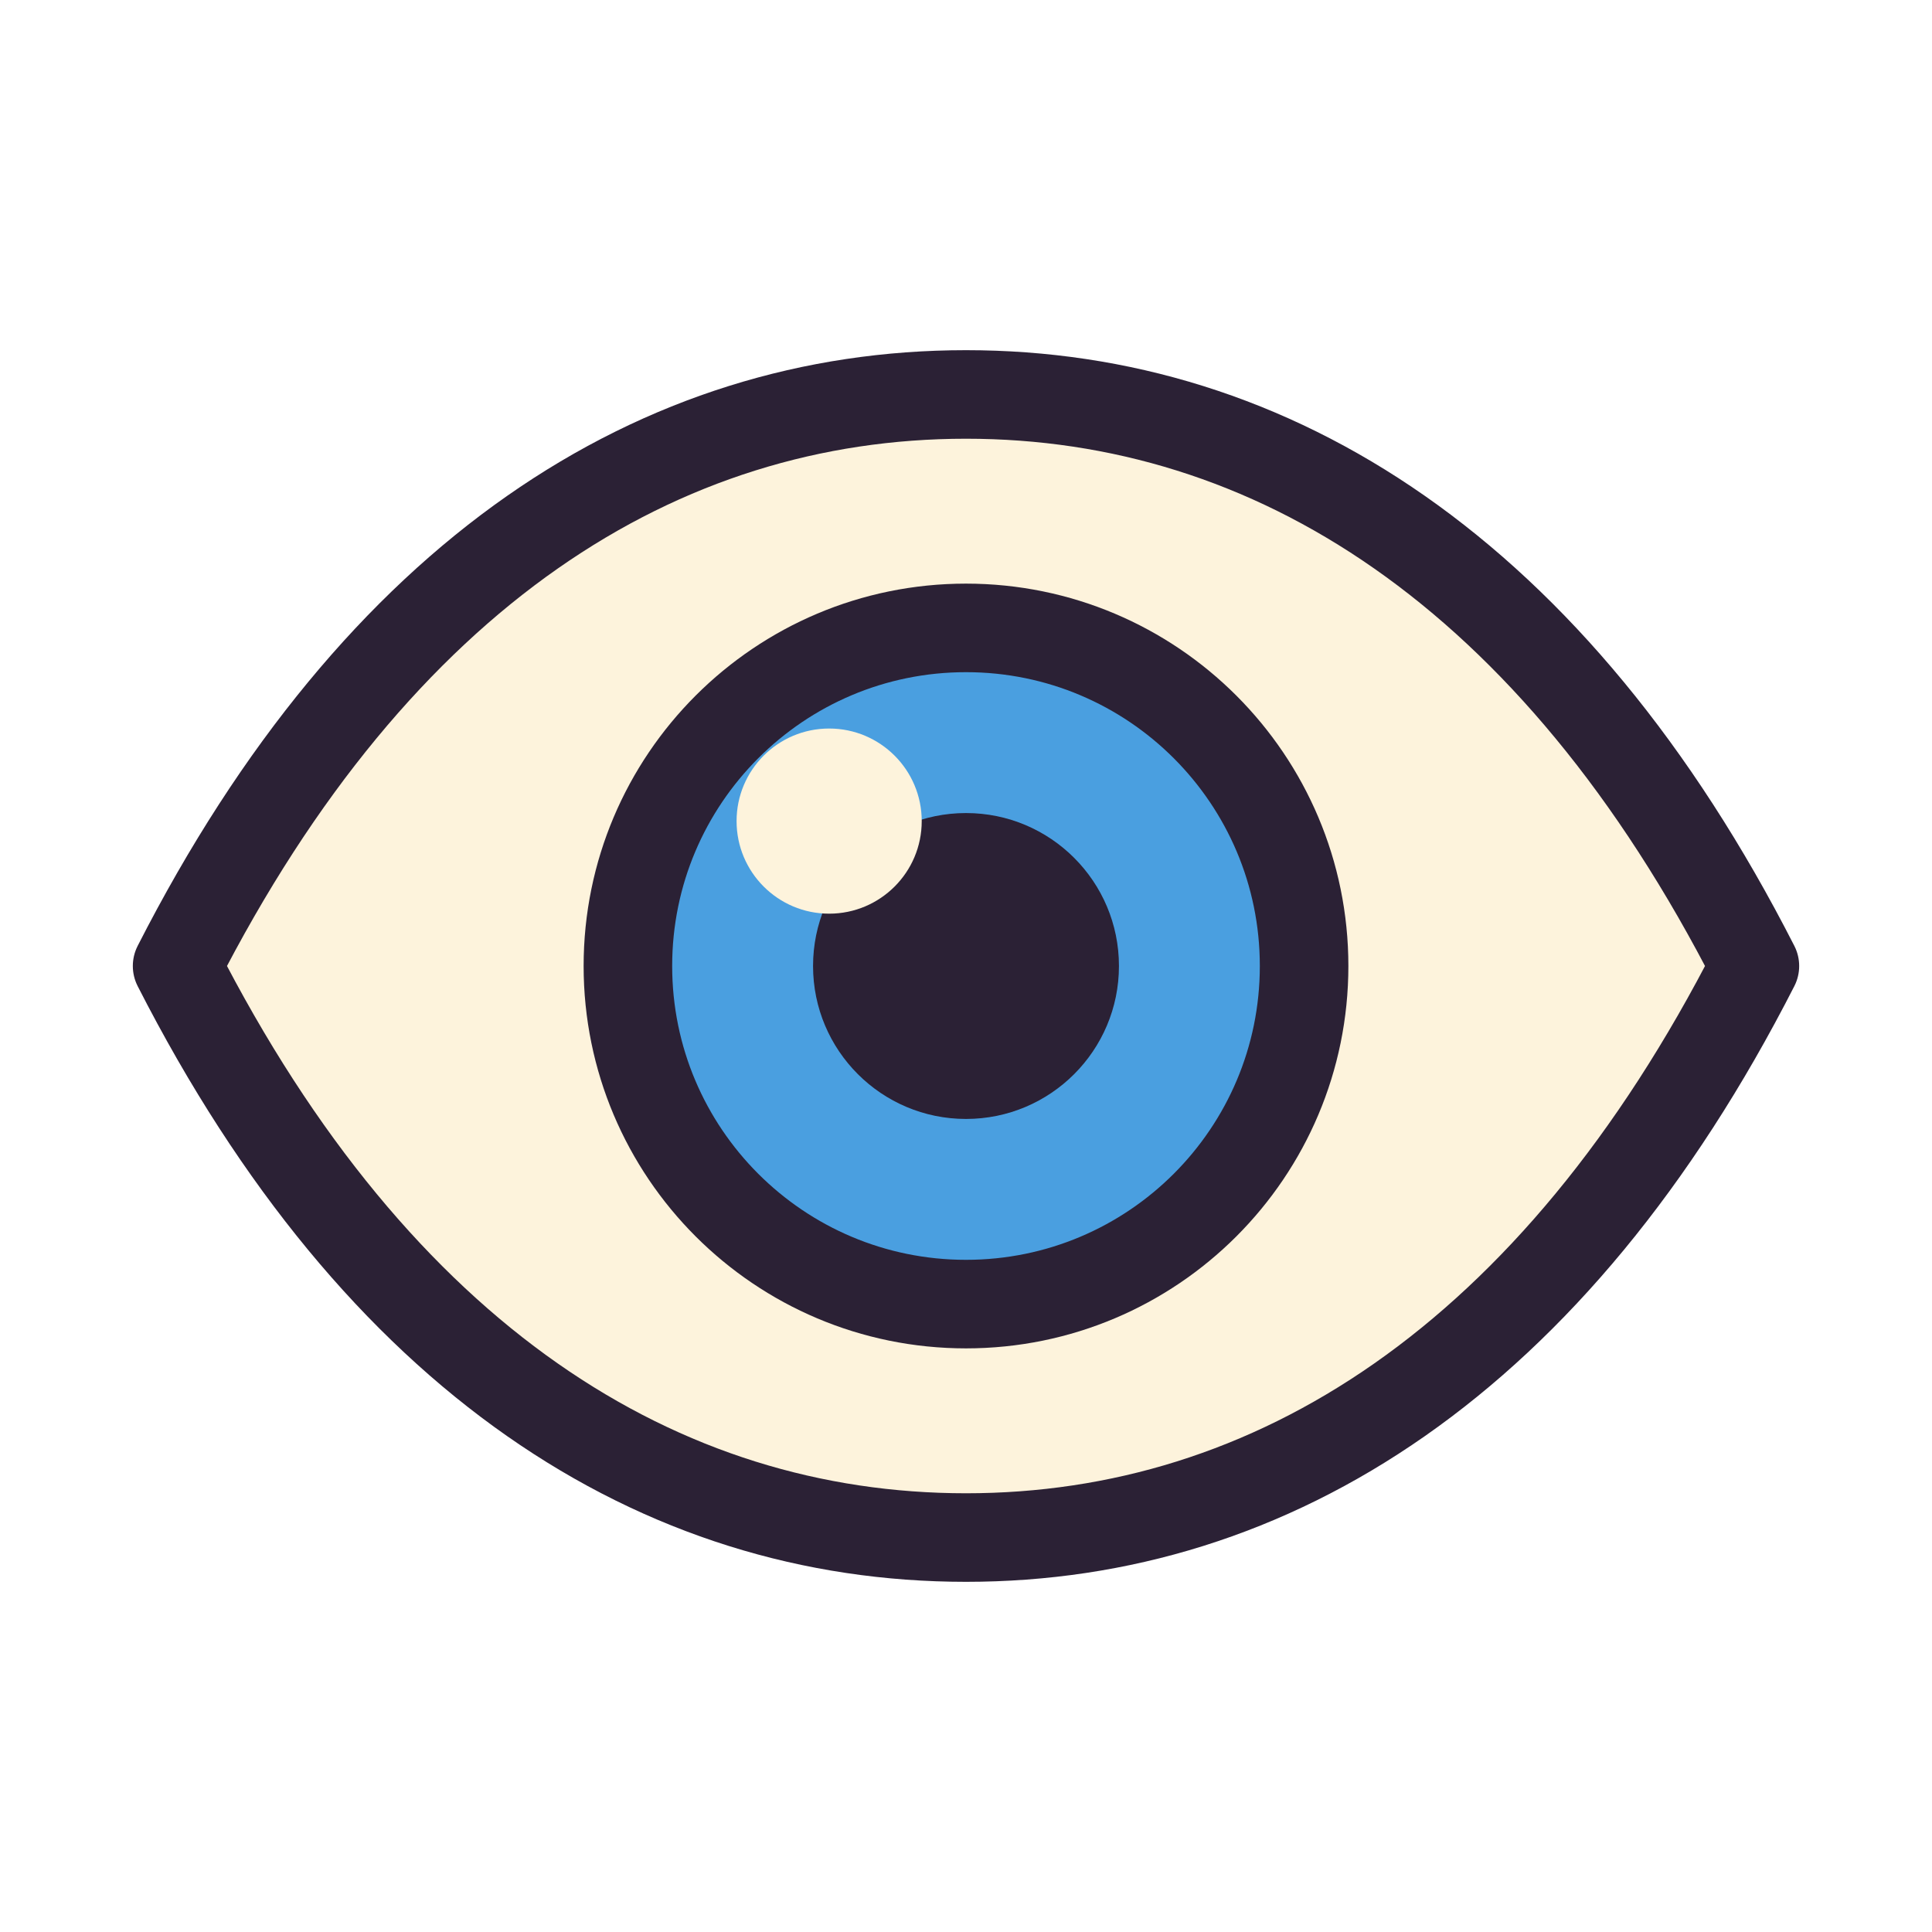
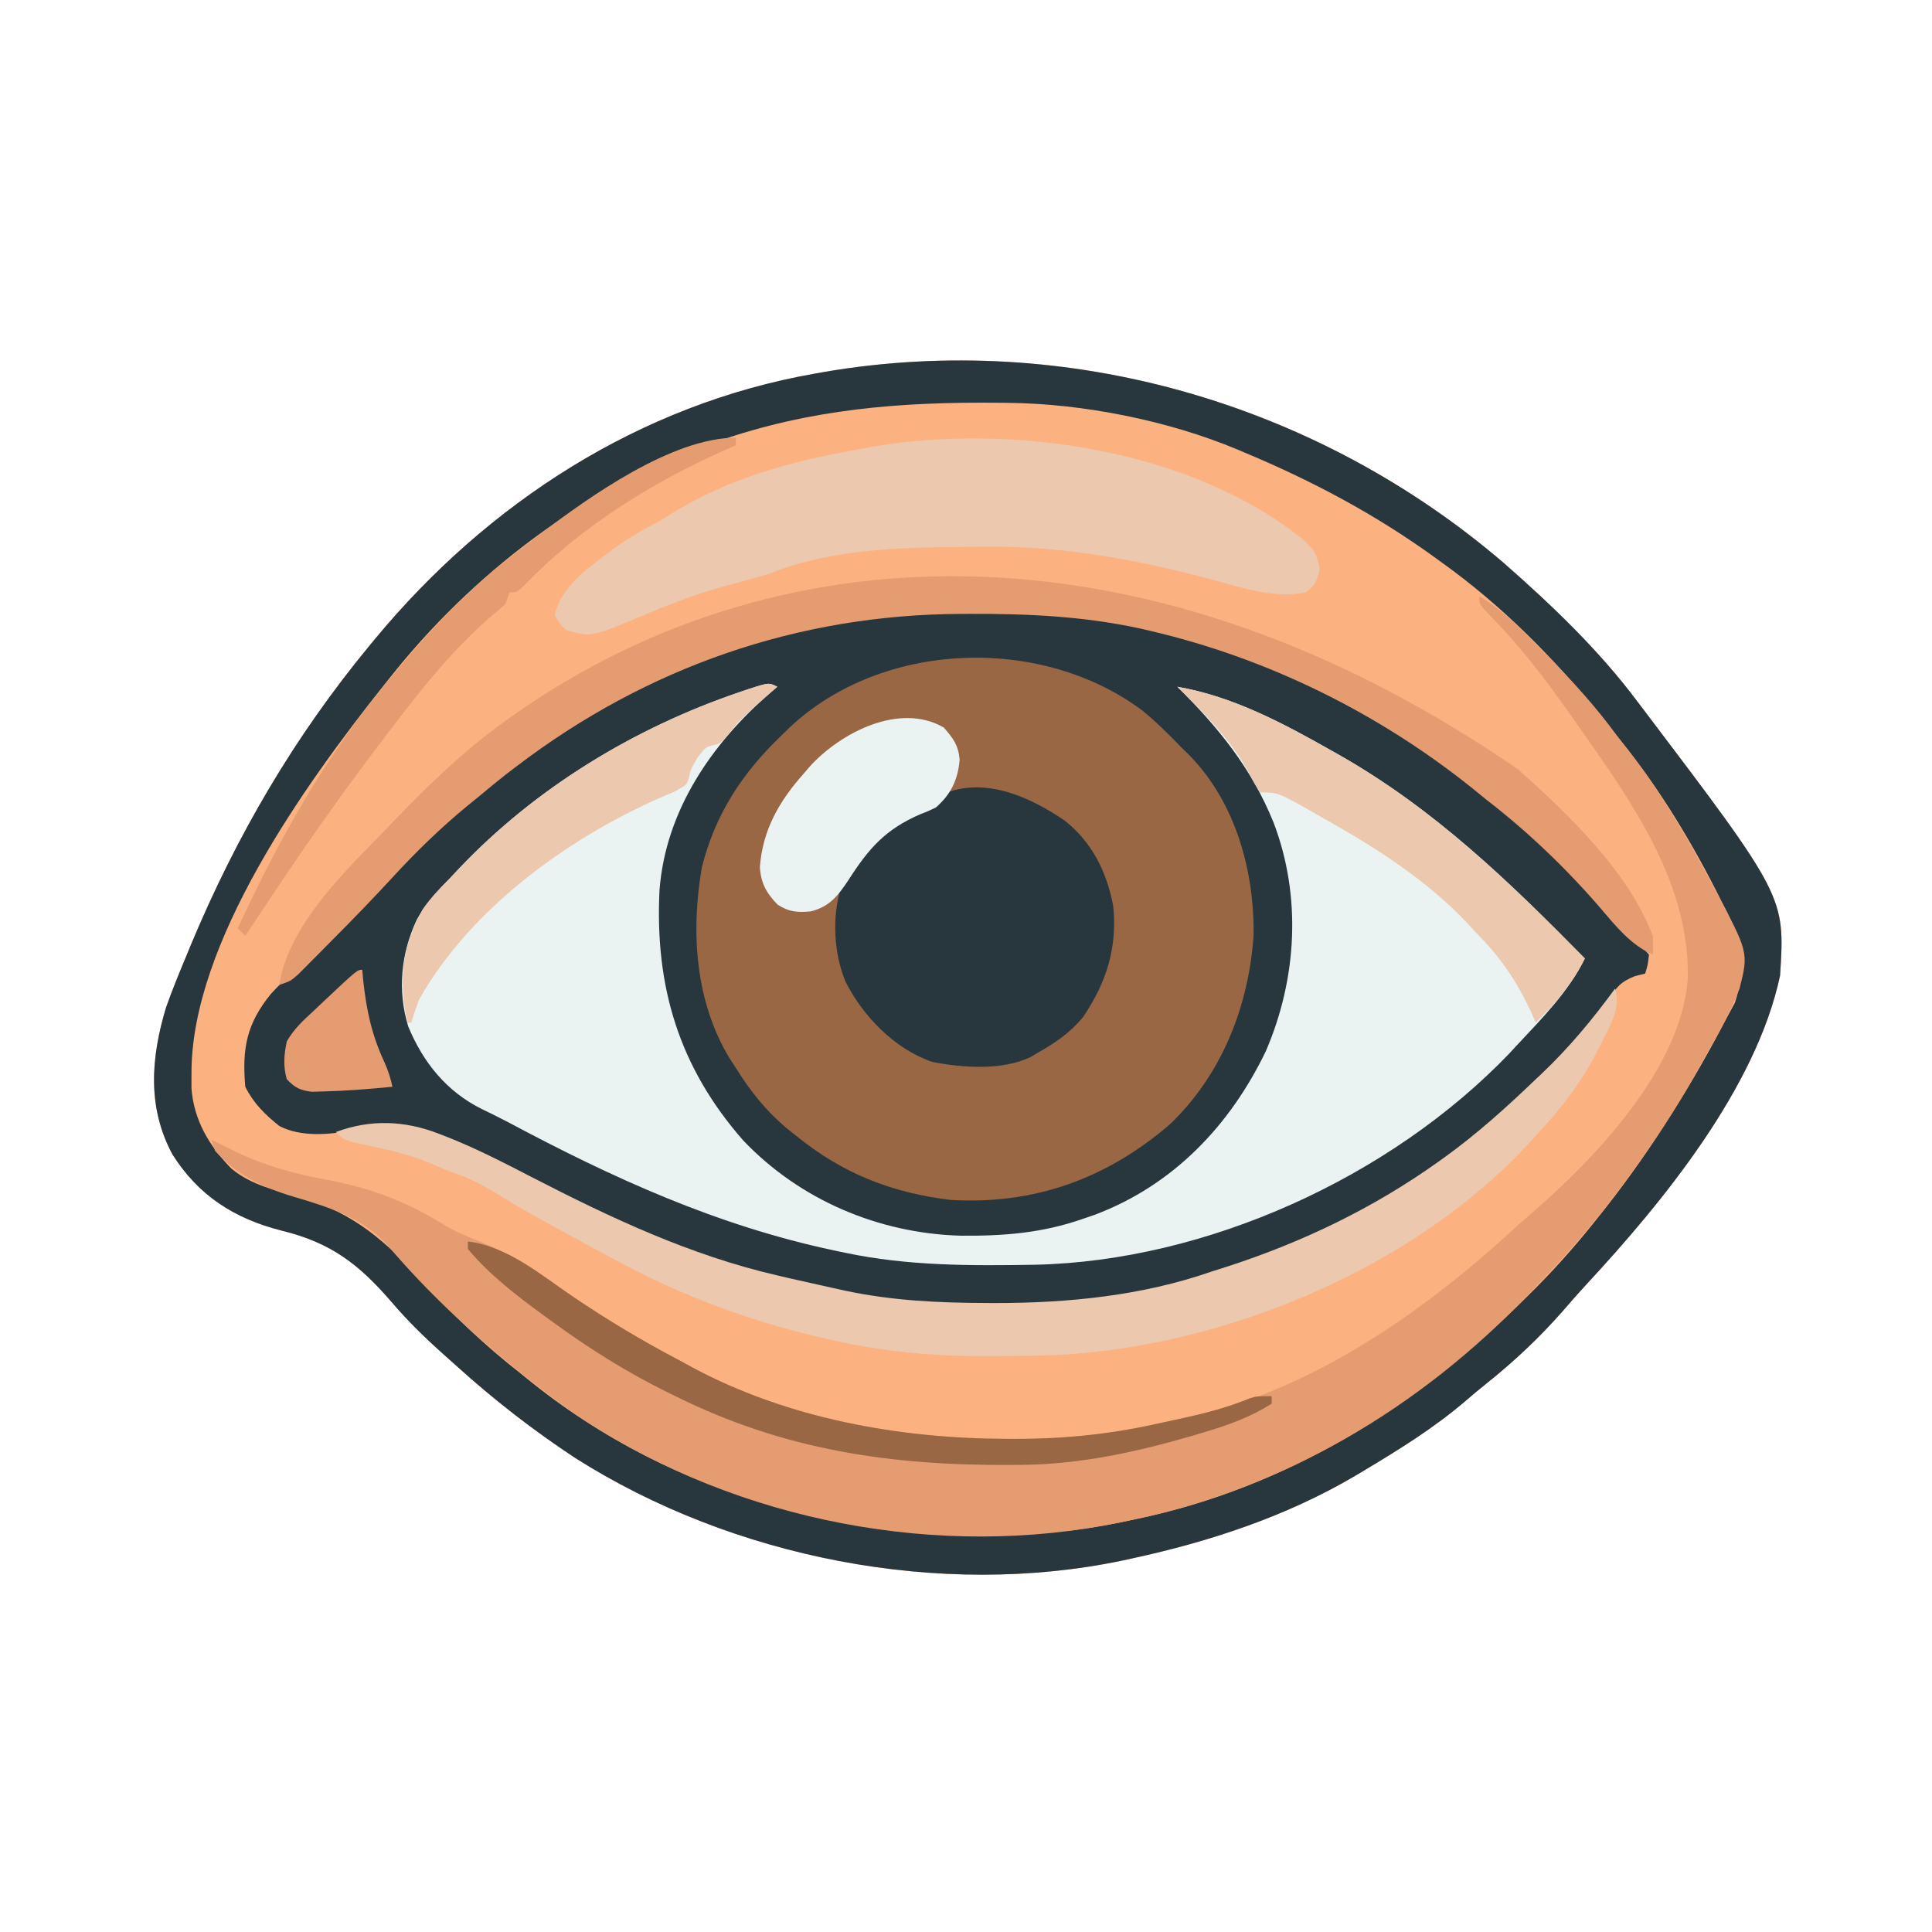
- <svg xmlns="http://www.w3.org/2000/svg" width="96" height="96" viewBox="0 0 24 24">
-   <g stroke="#2b2135" stroke-width="1.1" stroke-linejoin="round" stroke-linecap="round">
-     <path d="M2.2 12C4.7 7.1 8.2 4.9 12 4.9s7.3 2.2 9.8 7.1c-2.5 4.9-6 7.1-9.8 7.1S4.7 16.9 2.2 12z" fill="#fdf3dc" />
-     <circle cx="12" cy="12" r="4.2" fill="#4a9fe0" />
-     <circle cx="12" cy="12" r="1.9" fill="#2b2135" stroke="none" />
-   </g>
-   <circle cx="10.3" cy="10.2" r="1.15" fill="#fdf3dc" />
+ <svg xmlns="http://www.w3.org/2000/svg" width="96" height="96" viewBox="0 0 512 512">
+   <path d="M0 0 C12.77 11.19 25.39 23.24 35.56 36.88 C35.77 37.15 35.77 37.15 36.84 38.56 C74.64 88.45 74.64 88.45 73.3 109.42 C66.95 139.27 42.17 169.52 21.83 191.42 C19.84 193.58 17.91 195.77 16 198 C9.68 205.24 2.86 211.65 -4.65 217.64 C-6.43 219.07 -8.19 220.52 -9.91 222.02 C-18.42 229.33 -27.83 235.13 -37.44 240.88 C-38.08 241.26 -38.73 241.65 -39.39 242.04 C-57.57 252.75 -77.9 259.44 -98.44 263.88 C-99.24 264.05 -100.05 264.23 -100.87 264.41 C-149.38 274.61 -204.37 263.69 -245.99 237.26 C-257.15 229.91 -267.54 221.83 -277.44 212.88 C-278.53 211.9 -279.62 210.93 -280.71 209.96 C-285.68 205.53 -290.36 200.99 -294.68 195.91 C-303.42 185.79 -310.78 180.19 -323.81 177 C-336.26 173.85 -345.84 167.76 -352.74 156.8 C-359.49 144.25 -358.42 131.14 -354.44 117.88 C-352.87 113.46 -351.12 109.14 -349.31 104.81 C-348.83 103.64 -348.34 102.46 -347.84 101.24 C-335.77 72.34 -320.43 46.07 -300.44 21.88 C-299.95 21.29 -299.47 20.7 -298.97 20.1 C-269.13 -15.89 -228.88 -41.98 -182.44 -50.12 C-181.59 -50.27 -180.75 -50.42 -179.88 -50.58 C-115.48 -61.53 -49.36 -42.26 0 0 Z " fill="#fbb280" transform="translate(398.4375,149.125)" />
+   <path d="M0 0 C1.48 0.27 2.96 0.54 4.44 0.81 C22.81 4.33 40.69 10.86 57 20 C57.42 20.23 57.42 20.23 59.54 21.41 C72.5 28.66 84.54 36.56 96 46 C96.62 46.51 97.25 47.02 97.89 47.54 C111.03 58.35 123.42 70.33 134.47 83.26 C136 85 136 85 137.72 86.56 C137.93 86.8 137.93 86.8 139 88 C138.69 90.69 138.69 90.69 138 93 C137.09 93.23 136.17 93.46 135.23 93.7 C131.45 95.22 130.5 96.49 128.31 99.88 C123.76 106.49 118.54 112.22 113 118 C112.53 118.5 112.05 119 111.56 119.52 C103.98 127.51 95.85 134.44 87 141 C86.15 141.64 85.3 142.27 84.42 142.93 C41.89 173.6 -12.53 187.5 -64.6 179.82 C-66.07 179.55 -67.53 179.28 -69 179 C-70.01 178.81 -71.03 178.62 -72.07 178.43 C-99.79 173.15 -124.86 164.16 -150.04 151.5 C-150.83 151.1 -151.63 150.7 -152.44 150.29 C-156.41 148.29 -160.37 146.28 -164.31 144.24 C-185.67 133.31 -185.67 133.31 -195.94 133.69 C-196.98 133.71 -198.02 133.74 -199.09 133.76 C-202 134 -202 134 -204.48 134.5 C-210.65 135.73 -218.29 136.41 -224 133.38 C-227.76 130.4 -230.83 127.35 -233 123 C-233.88 112.8 -232.63 106.33 -226.25 98.44 C-224.13 96.11 -221.92 94.03 -219.52 92 C-214.44 87.59 -209.7 82.85 -204.95 78.08 C-203.44 76.57 -201.92 75.05 -200.4 73.54 C-195.58 68.72 -190.89 63.84 -186.46 58.67 C-178.07 49.08 -167.23 41.48 -157 34 C-156.39 33.55 -155.77 33.1 -155.14 32.64 C-138.4 20.56 -119.65 11.25 -100 5 C-99.63 4.88 -99.63 4.88 -97.77 4.28 C-92.57 2.62 -87.33 1.22 -82 0 C-81.28 -0.17 -80.56 -0.33 -79.81 -0.5 C-54.71 -5.88 -25.06 -5.19 0 0 Z " fill="#27373d" transform="translate(298,165)" />
+   <path d="M0 0 C3.67 3 6.97 6.29 10.26 9.7 C11.01 10.43 11.76 11.16 12.53 11.92 C24.75 24.48 29.72 42.53 29.48 59.74 C28.12 78.51 21.05 96.52 7.26 109.7 C-9.5 124.09 -28.64 130.99 -50.74 129.7 C-66.32 127.86 -79.47 122.71 -91.74 112.7 C-92.14 112.38 -92.14 112.38 -94.17 110.77 C-99.79 106.06 -103.87 100.91 -107.74 94.7 C-108.27 93.88 -108.81 93.06 -109.36 92.22 C-118.51 77.13 -119.7 58.66 -116.74 41.58 C-113.22 27.51 -106.08 16.64 -95.74 6.7 C-94.96 5.94 -94.18 5.18 -93.38 4.4 C-68.91 -18.52 -26.89 -20.07 0 0 Z " fill="#996744" transform="translate(302.7363,188.2959)" />
+   <path d="M0 0 C-0.62 0.52 -1.23 1.04 -1.87 1.58 C-17.38 15.06 -29.6 32.8 -31.22 53.85 C-32.5 79.41 -26.08 100.78 -9.07 120.2 C5.99 136.05 26.95 144.87 48.58 145.47 C59.98 145.57 70.21 144.78 81 141 C82.06 140.64 83.12 140.28 84.21 139.9 C104.96 132.04 119.98 116.26 129.46 96.57 C137.72 77.42 139 55.56 131.49 35.94 C125.72 21.68 116.9 10.77 106 0 C120.74 2.53 134.14 9.72 147 17 C147.68 17.39 148.37 17.77 149.07 18.17 C174.13 32.45 193.91 51.58 214 72 C209.74 80.76 202.59 87.94 196 95 C195.31 95.74 194.63 96.48 193.92 97.25 C162.4 130.05 113.82 152.15 68.33 153.17 C51.38 153.45 34.66 153.52 18 150 C17.02 149.8 16.04 149.59 15.03 149.38 C-16.08 142.76 -43.63 130.19 -71.59 115.26 C-73.83 114.09 -76.09 112.98 -78.37 111.88 C-87.66 107.26 -93.88 99.54 -97.81 90.04 C-100.73 80.49 -99.74 70.63 -95.53 61.7 C-93.17 57.53 -90.38 54.37 -87 51 C-86.08 50.03 -85.17 49.05 -84.26 48.08 C-64 26.75 -37.84 10.88 -10.06 1.44 C-9.29 1.17 -8.51 0.91 -7.71 0.64 C-2.25 -1.13 -2.25 -1.13 0 0 Z " fill="#eaf3f2" transform="translate(206,182)" />
+   <path d="M0 0 C12.77 11.19 25.39 23.24 35.56 36.88 C35.77 37.15 35.77 37.15 36.84 38.56 C74.64 88.45 74.64 88.45 73.3 109.42 C66.95 139.27 42.17 169.52 21.83 191.42 C19.84 193.58 17.91 195.77 16 198 C9.68 205.24 2.86 211.65 -4.65 217.64 C-6.43 219.07 -8.19 220.52 -9.91 222.02 C-18.42 229.33 -27.83 235.13 -37.44 240.88 C-38.08 241.26 -38.73 241.65 -39.39 242.04 C-57.57 252.75 -77.9 259.44 -98.44 263.88 C-99.24 264.05 -100.05 264.23 -100.87 264.41 C-149.38 274.61 -204.37 263.69 -245.99 237.26 C-257.15 229.91 -267.54 221.83 -277.44 212.88 C-278.53 211.9 -279.62 210.93 -280.71 209.96 C-285.68 205.53 -290.36 200.99 -294.68 195.91 C-303.42 185.79 -310.78 180.19 -323.81 177 C-336.26 173.85 -345.84 167.76 -352.74 156.8 C-359.49 144.25 -358.42 131.14 -354.44 117.88 C-352.87 113.46 -351.12 109.14 -349.31 104.81 C-348.83 103.64 -348.34 102.46 -347.84 101.24 C-335.77 72.34 -320.43 46.07 -300.44 21.88 C-299.95 21.29 -299.47 20.7 -298.97 20.1 C-269.13 -15.89 -228.88 -41.98 -182.44 -50.12 C-181.59 -50.27 -180.75 -50.42 -179.88 -50.58 C-115.48 -61.53 -49.36 -42.26 0 0 Z M-208.44 -32.12 C-209.09 -31.9 -209.74 -31.68 -210.41 -31.45 C-243.91 -19.68 -273.55 3.16 -295.44 30.88 C-295.93 31.49 -296.41 32.1 -296.92 32.73 C-317.44 58.53 -347.83 100.8 -347.69 135.38 C-347.69 136.64 -347.7 137.91 -347.7 139.22 C-347.09 147.68 -343 154.6 -337.12 160.56 C-331.74 165.05 -325.01 166.42 -318.41 168.29 C-304.54 172.4 -295.99 180.01 -286.55 190.46 C-278.47 199.38 -269.93 207.46 -260.44 214.88 C-259.43 215.69 -258.42 216.5 -257.39 217.34 C-216.61 249.92 -165.11 261.29 -113.81 256.34 C-108.97 255.75 -104.21 254.9 -99.44 253.88 C-99.1 253.81 -99.1 253.81 -97.37 253.45 C-57.12 245.09 -22.84 223.44 6 194.75 C6.91 193.84 7.82 192.94 8.76 192 C14.77 185.93 20.28 179.59 25.56 172.88 C26.1 172.2 26.64 171.52 27.2 170.82 C39.64 154.95 50.28 137.77 59.56 119.88 C60.15 118.8 60.74 117.72 61.34 116.61 C64.12 108.13 63.14 100.66 59.31 92.71 C58.84 91.79 58.36 90.88 57.88 89.94 C57.38 88.96 56.89 87.97 56.39 86.96 C48.67 71.85 39.78 57.46 28.87 44.44 C27.59 42.91 26.35 41.36 25.1 39.8 C13.04 24.88 -0.82 11.04 -16.44 -0.12 C-16.75 -0.35 -16.75 -0.35 -18.33 -1.5 C-34.04 -12.84 -50.58 -21.64 -68.44 -29.12 C-69.12 -29.42 -69.8 -29.71 -70.5 -30 C-88.84 -37.67 -111.41 -42.17 -131.21 -42.36 C-132.04 -42.37 -132.88 -42.38 -133.73 -42.39 C-159.79 -42.64 -183.64 -40.78 -208.44 -32.12 Z " fill="#27373d" transform="translate(398.4375,149.125)" />
+   <path d="M0 0 C6.27 3.67 11.1 8.75 16.19 13.88 C16.66 14.34 17.12 14.81 17.61 15.3 C24.54 22.27 31.03 29.37 36.79 37.35 C38.05 39.07 39.36 40.76 40.68 42.45 C48.55 52.67 54.91 63.65 61 75 C61.43 75.79 61.86 76.59 62.31 77.4 C71.41 94.4 71.41 94.4 69 104 C66.79 109.62 63.98 114.76 61 120 C60.15 121.55 59.29 123.1 58.44 124.65 C52.33 135.62 45.51 145.94 38 156 C37.54 156.62 37.07 157.24 36.59 157.89 C29.92 166.76 22.7 175 15 183 C14.37 183.66 13.74 184.33 13.09 185.01 C-15.72 215.2 -51.89 236.63 -93 245 C-93.35 245.07 -93.35 245.07 -95.1 245.45 C-143.05 255.39 -196.03 245.24 -236.92 218.49 C-243.18 214.29 -249.15 209.75 -255 205 C-255.55 204.55 -256.1 204.11 -256.67 203.65 C-268.15 194.26 -279.06 183.99 -288.7 172.71 C-295.63 164.72 -304.39 162.05 -314.22 159.14 C-322.49 156.64 -329.1 153.49 -335 147 C-335.33 146.01 -335.66 145.02 -336 144 C-335.72 144.14 -335.72 144.14 -334.31 144.85 C-333.55 145.23 -332.79 145.61 -332 146 C-331.22 146.39 -330.43 146.78 -329.62 147.18 C-321.72 150.96 -313.93 153.1 -305.33 154.67 C-293.37 156.87 -283.66 160.67 -273.38 167.16 C-270.43 168.77 -267.63 169.94 -264.51 171.14 C-257.68 173.93 -251.79 177.8 -245.73 181.93 C-242.57 184.08 -239.38 186.19 -236.19 188.3 C-235.57 188.71 -234.94 189.13 -234.3 189.55 C-227.32 194.15 -220.11 198.26 -212.69 202.12 C-211.24 202.88 -209.8 203.66 -208.36 204.46 C-183.16 217.95 -153.65 223.22 -125.38 223.31 C-124.99 223.31 -124.99 223.31 -123.03 223.32 C-110.52 223.32 -98.64 222.34 -86.41 219.54 C-84.13 219.03 -81.85 218.59 -79.56 218.16 C-46.39 211.67 -15.71 190.57 8.77 168.04 C10.81 166.17 12.89 164.36 15 162.56 C31.69 147.91 53.43 124.81 55.27 101.54 C55.94 75.92 40.18 54.2 26 34 C25.41 33.15 24.81 32.31 24.2 31.43 C17.82 22.41 11.29 13.75 3.55 5.83 C0 2.18 0 2.18 0 0 Z " fill="#e69c71" transform="translate(392,158)" />
+   <path d="M0 0 C2.93 2.81 3.5 3.62 4.31 7.75 C3.53 11.07 3.19 11.94 0.56 13.94 C-7.77 15.63 -16.33 12.68 -24.32 10.51 C-43.63 5.31 -63.4 1.71 -83.44 1.81 C-83.94 1.81 -83.94 1.81 -86.48 1.83 C-89.47 1.85 -92.45 1.89 -95.44 1.94 C-96.24 1.95 -97.05 1.96 -97.88 1.98 C-112.23 2.28 -128.08 3.46 -141.44 8.94 C-143.01 9.42 -144.58 9.87 -146.17 10.3 C-147.05 10.55 -147.94 10.8 -148.85 11.05 C-150.68 11.55 -152.51 12.05 -154.34 12.55 C-161.79 14.63 -168.8 17.38 -175.91 20.42 C-188.79 25.8 -188.79 25.8 -195.44 23.94 C-197.25 22.05 -197.25 22.05 -198.44 19.94 C-196.89 13.25 -191.51 8.9 -186.25 4.94 C-185.67 4.5 -185.09 4.06 -184.5 3.61 C-180.72 0.78 -176.9 -1.71 -172.7 -3.87 C-170.44 -5.06 -170.44 -5.06 -167.99 -6.63 C-152.78 -16.3 -135.05 -21.05 -117.44 -24.06 C-116.27 -24.29 -115.11 -24.51 -113.91 -24.74 C-77.23 -30.88 -29.75 -24.07 0 0 Z " fill="#ebc8ae" transform="translate(345.4375,143.0625)" />
+   <path d="M0 0 C13.3 11.9 29.2 27.04 35.64 44.07 C35.75 46.81 35.75 46.81 35.64 49.07 C29.72 46.41 25.77 41.43 21.64 36.57 C12.59 26.11 2.57 16.51 -8.36 8.07 C-9.57 7.09 -10.77 6.11 -11.98 5.12 C-36.92 -14.92 -66.38 -29.49 -97.55 -36.75 C-98.38 -36.94 -99.21 -37.14 -100.06 -37.34 C-114.98 -40.6 -129.9 -41.31 -145.11 -41.25 C-145.55 -41.25 -145.55 -41.25 -147.77 -41.24 C-190.89 -41.07 -230.97 -27.12 -265.36 -0.93 C-266.28 -0.24 -267.2 0.46 -268.14 1.18 C-270.59 3.1 -272.98 5.07 -275.36 7.07 C-276.43 7.93 -277.49 8.8 -278.55 9.66 C-285.63 15.5 -292.03 21.72 -298.24 28.48 C-303.44 34.13 -308.77 39.63 -314.19 45.07 C-315.59 46.48 -316.99 47.9 -318.39 49.32 C-319.26 50.19 -320.12 51.05 -321 51.94 C-321.77 52.71 -322.54 53.48 -323.33 54.28 C-325.36 56.07 -325.36 56.07 -328.36 57.07 C-325.78 40.8 -310.4 26.5 -299.36 15.07 C-299.04 14.73 -299.04 14.73 -297.4 13.02 C-288.29 3.57 -279.06 -5.3 -268.36 -12.93 C-267.78 -13.35 -267.19 -13.77 -266.59 -14.2 C-194.05 -65.49 -95.74 -66 0 0 Z " fill="#e69c71" transform="translate(402.3633,203.9336)" />
+   <path d="M0 0 C7.26 5.72 11.16 13.57 12.87 22.55 C14.03 33.68 11.14 42.77 4.96 52 C1.53 56.19 -2.44 58.92 -7.13 61.55 C-7.73 61.91 -8.33 62.27 -8.95 62.64 C-16.46 66.3 -27.05 65.55 -35.1 63.96 C-45.03 60.54 -53.42 51.91 -58.09 42.64 C-61.22 34.95 -61.65 25.57 -59.25 17.64 C-54.82 8.17 -48.48 2.01 -39.13 -2.45 C-33.24 -5.34 -33.24 -5.34 -31.13 -7.45 C-20.27 -11.35 -8.86 -6.03 0 0 Z " fill="#27373d" transform="translate(282.1289,217.4492)" />
+   <path d="M0 0 C1.87 5.6 -2.06 10.98 -4.44 16.09 C-8.85 24.86 -14.39 31.85 -21 39 C-21.49 39.54 -21.97 40.07 -22.48 40.62 C-53.1 74.05 -103.38 94.93 -148.25 97.11 C-154.06 97.32 -159.87 97.37 -165.69 97.38 C-166.49 97.38 -167.29 97.38 -168.11 97.38 C-182.89 97.38 -196.98 95.79 -211.38 92.25 C-211.91 92.12 -211.91 92.12 -214.62 91.46 C-223.65 89.2 -232.34 86.4 -241 83 C-242.11 82.57 -243.21 82.13 -244.35 81.69 C-254.63 77.52 -264.3 72.34 -274 67 C-275.92 65.96 -277.83 64.92 -279.75 63.88 C-284.68 61.18 -289.6 58.49 -294.37 55.53 C-298.8 52.78 -303.03 50.38 -307.97 48.71 C-310.18 47.94 -312.29 47 -314.44 46.06 C-319.9 43.83 -325.53 42.6 -331.29 41.39 C-336.8 40.2 -336.8 40.2 -339 38 C-329.85 34.59 -320.78 34.92 -311.71 38.45 C-311.37 38.58 -311.37 38.58 -309.63 39.25 C-301.83 42.33 -294.42 46.15 -286.98 50 C-266.08 60.78 -245.02 70.68 -222 76 C-220.91 76.25 -219.82 76.51 -218.7 76.77 C-215.01 77.61 -211.32 78.44 -207.62 79.25 C-206.46 79.51 -205.29 79.77 -204.09 80.03 C-191.59 82.7 -179.27 83.27 -166.5 83.31 C-166.14 83.31 -166.14 83.31 -164.35 83.32 C-144.99 83.33 -125.37 81.39 -107 75 C-105.51 74.52 -104.02 74.05 -102.54 73.58 C-82.69 67.12 -64.01 58.12 -47 46 C-46.42 45.58 -45.83 45.17 -45.23 44.74 C-36.55 38.48 -28.71 31.4 -21 24 C-20.51 23.54 -20.03 23.08 -19.52 22.61 C-12.16 15.64 -5.97 8.15 0 0 Z " fill="#ebc8ae" transform="translate(428,262)" />
+   <path d="M0 0 C14.74 2.53 28.14 9.72 41 17 C41.68 17.39 42.37 17.77 43.07 18.17 C68.13 32.45 87.91 51.58 108 72 C106.48 75.14 104.78 77.75 102.62 80.5 C102.04 81.25 101.45 82.01 100.85 82.78 C99.01 84.99 97.06 87 95 89 C94.6 88.11 94.2 87.21 93.79 86.29 C89.92 77.95 85.57 71.54 79 65 C78.42 64.36 77.84 63.72 77.25 63.07 C66.49 51.5 52.7 42.67 39 35 C38.39 34.65 37.78 34.3 37.15 33.94 C26.75 28 26.75 28 22 28 C20.5 25.83 20.5 25.83 19 22.81 C14.14 13.92 7.16 7.09 0 0 Z " fill="#ebc8ae" transform="translate(312,182)" />
+   <path d="M0 0 C-0.33 0.29 -0.33 0.29 -2.01 1.76 C-10.11 8.92 -10.11 8.92 -12.88 12.5 C-15 15 -15 15 -17.06 15.5 C-19 16 -19 16 -21.19 18.81 C-23 22 -23 22 -23.41 24.09 C-24 26 -24 26 -27.25 27.79 C-28.69 28.41 -30.12 29.02 -31.56 29.62 C-56.23 40.62 -81.52 59.1 -95 83 C-95.72 84.98 -96.41 86.98 -97 89 C-97.33 89 -97.66 89 -98 89 C-100.43 78.17 -99.5 68.7 -94 59 C-91.94 56.02 -89.56 53.55 -87 51 C-86.08 50.03 -85.17 49.05 -84.26 48.08 C-64 26.75 -37.84 10.88 -10.06 1.44 C-9.29 1.17 -8.51 0.91 -7.71 0.64 C-2.25 -1.13 -2.25 -1.13 0 0 Z " fill="#ebc8ae" transform="translate(206,182)" />
+   <path d="M0 0 C2.53 2.95 3.82 4.57 4.19 8.5 C3.74 13.83 1.9 17.68 -2.12 21.19 C-4.11 22.14 -4.11 22.14 -6.31 23 C-15.47 26.98 -19.9 32.01 -25.26 40.39 C-28.01 44.51 -30.25 47.48 -35.29 48.72 C-38.74 49.04 -41.1 48.86 -44.04 46.93 C-47.01 43.91 -48.51 41.19 -48.75 36.94 C-48 27.09 -43.58 19.41 -37.12 12.19 C-36.59 11.56 -36.06 10.93 -35.5 10.29 C-27.34 1.34 -11.72 -6.8 0 0 Z " fill="#eaf3f2" transform="translate(250.125,192.8125)" />
+   <path d="M0 0 C10.63 1.32 19.44 8.95 28.12 14.81 C36.89 20.73 45.83 26.1 55.18 31.04 C56.69 31.83 58.18 32.65 59.67 33.48 C84.88 46.95 114.35 52.22 142.62 52.31 C143.01 52.31 143.01 52.31 144.97 52.32 C158.35 52.33 170.94 51.01 184 48 C185.63 47.65 187.26 47.3 188.89 46.95 C195.16 45.57 201.19 44.05 207.13 41.59 C209 41 209 41 213 41 C213 41.66 213 42.32 213 43 C207.34 46.56 201.71 48.6 195.31 50.5 C194.31 50.8 193.31 51.1 192.27 51.41 C177.43 55.76 162.12 59.11 146.61 59.2 C146.22 59.21 146.22 59.21 144.25 59.22 C112.36 59.45 83.93 55.37 55 41 C54.29 40.65 53.58 40.3 52.84 39.95 C41.89 34.55 31.85 28.2 22 21 C21.7 20.78 21.7 20.78 20.19 19.68 C12.97 14.4 5.76 8.9 0 2 C0 1.34 0 0.68 0 0 Z " fill="#996744" transform="translate(124,329)" />
+   <path d="M0 0 C0 0.66 0 1.32 0 2 C-1.16 2.51 -2.33 3.02 -3.52 3.55 C-22.58 12.12 -41.23 23.72 -55.82 38.88 C-58 41 -58 41 -60 41 C-60.33 41.99 -60.66 42.98 -61 44 C-62.43 45.37 -62.43 45.37 -64.31 46.88 C-74.93 55.92 -83.6 66.93 -92 78 C-92.24 78.31 -92.24 78.31 -93.45 79.9 C-104.88 94.88 -115.63 110.28 -126 126 C-127.33 128 -128.67 130 -130 132 C-130.66 131.34 -131.32 130.68 -132 130 C-120.82 105.81 -108.2 83.47 -91 63 C-90.56 62.47 -90.11 61.94 -89.66 61.39 C-79.66 49.41 -69.26 38.72 -56.77 29.33 C-55.12 28.09 -53.49 26.82 -51.87 25.54 C-38.9 15.7 -16.95 0 0 0 Z " fill="#e69c71" transform="translate(195,116)" />
+   <path d="M0 0 C0.09 0.94 0.17 1.89 0.26 2.86 C1.12 10.73 2.5 17.25 5.88 24.51 C6.86 26.69 7.51 28.67 8 31 C1.84 31.61 -4.31 32.1 -10.5 32.25 C-11.46 32.28 -12.42 32.3 -13.41 32.33 C-16.52 31.93 -17.84 31.26 -20 29 C-20.99 25.58 -20.74 22.47 -20 19 C-18.18 15.77 -15.72 13.49 -13 11 C-11.97 10.02 -10.93 9.04 -9.9 8.06 C-1.31 0 -1.31 0 0 0 Z " fill="#e69c71" transform="translate(96,257)" />
</svg>
